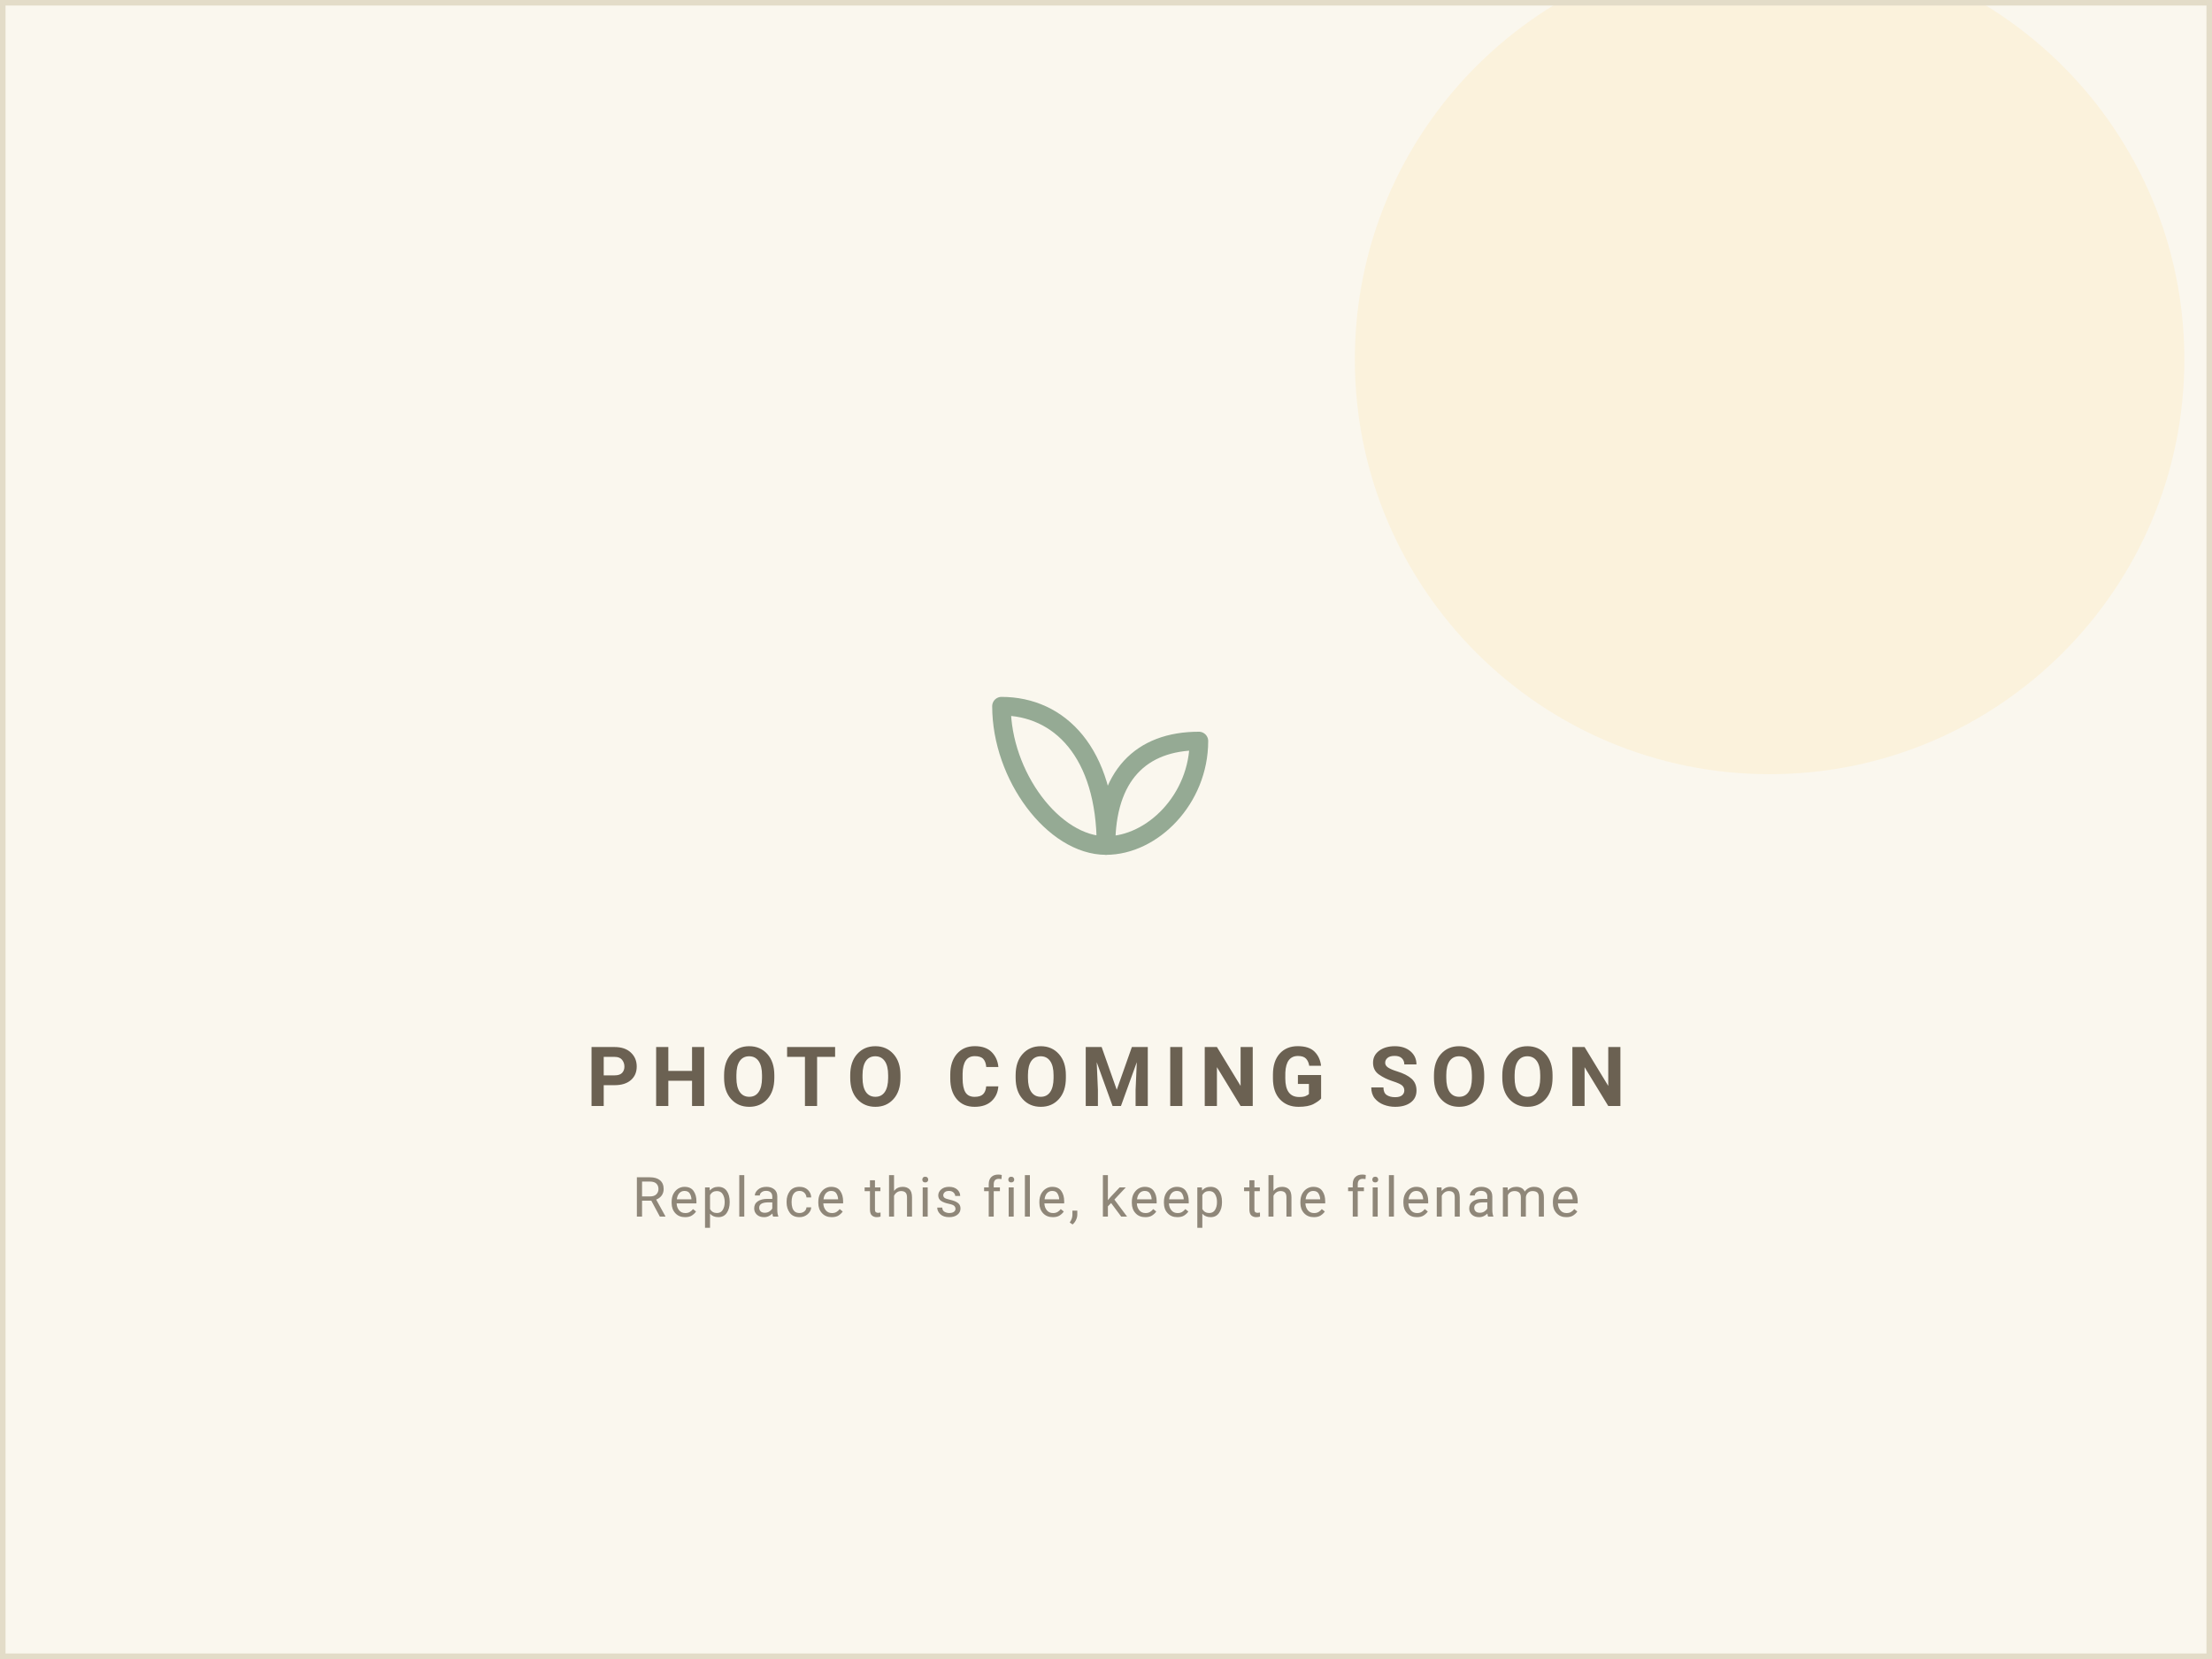
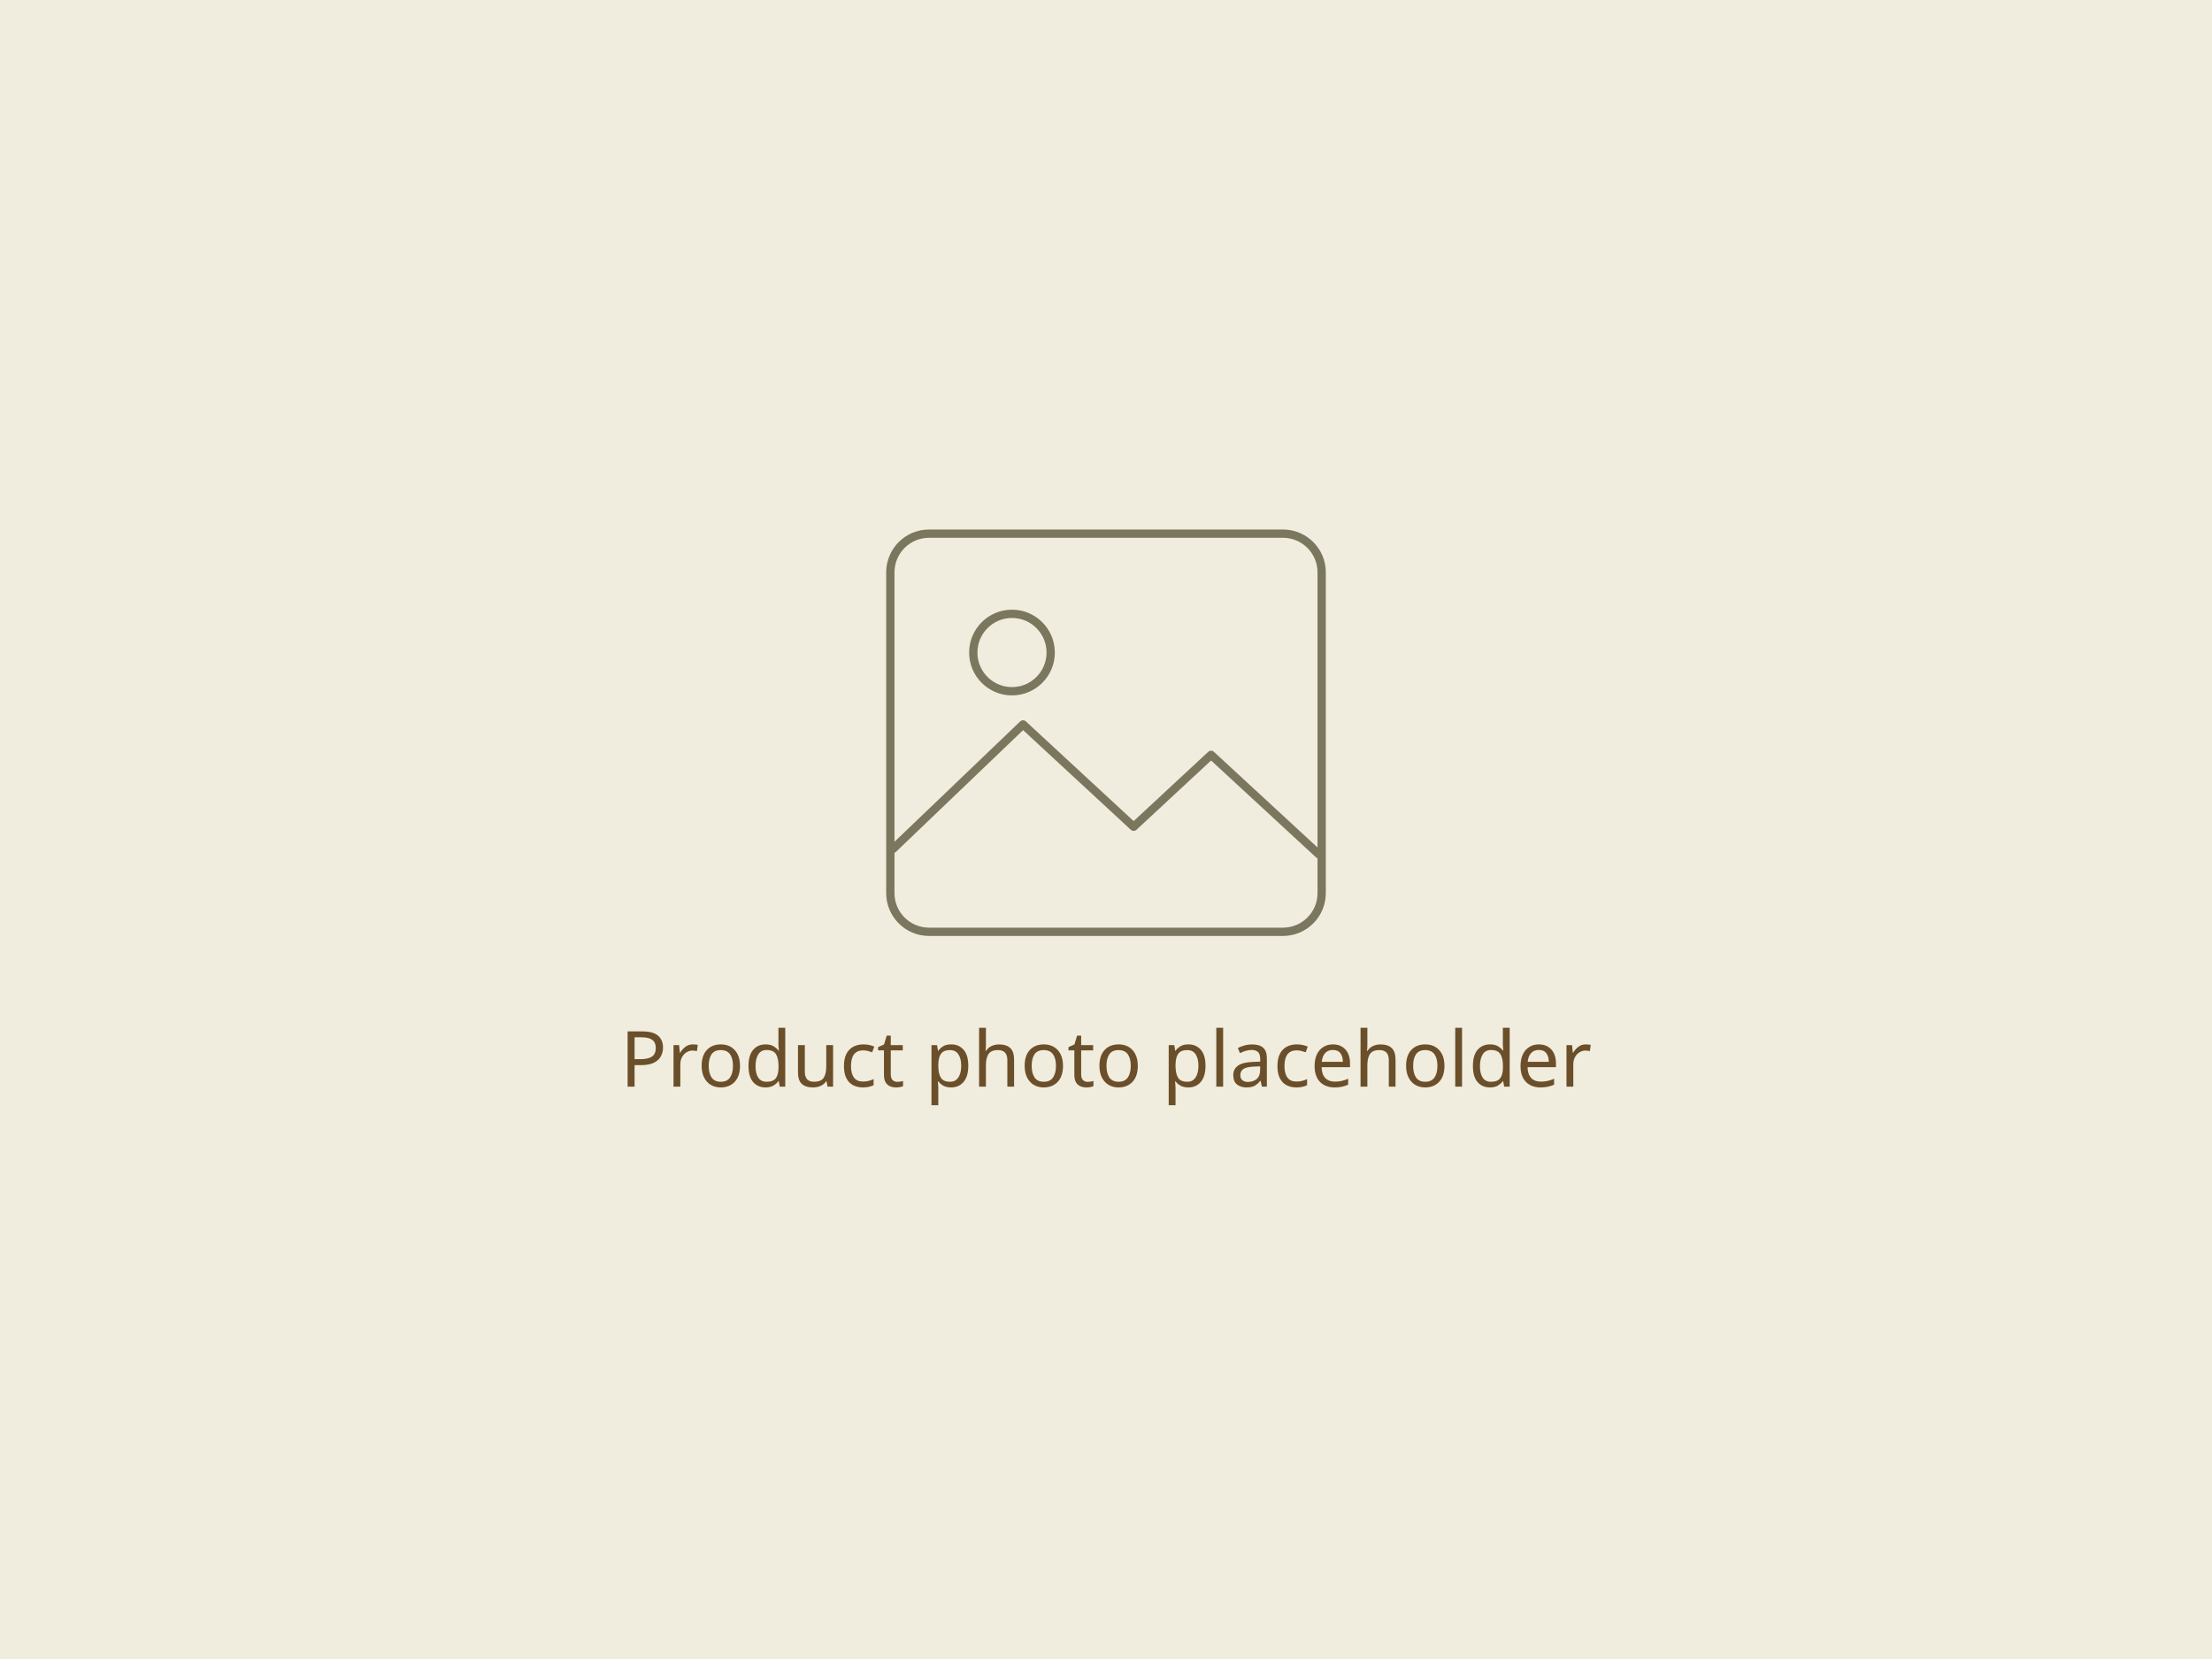
- <svg xmlns="http://www.w3.org/2000/svg" viewBox="0 0 800 600" role="img" aria-label="Photo coming soon">
-   <rect width="800" height="600" fill="#FAF7EE" />
-   <circle cx="640" cy="130" r="150" fill="#FBF2DC" />
-   <rect x="0" y="0" width="800" height="600" fill="none" stroke="#E3DCC8" stroke-width="4" />
-   <g transform="translate(400 268) scale(4.2) translate(-12 -12)" fill="none" stroke="#2F5D3A" stroke-width="1.6" stroke-linecap="round" stroke-linejoin="round" opacity="0.5">
-     <path d="M12 21c0-6 3-9 8-9 0 5-4 9-8 9Z" />
-     <path d="M12 21C12 13 8 9 3 9c0 6 4.5 12 9 12Z" />
+ <svg xmlns="http://www.w3.org/2000/svg" width="800" height="600" viewBox="0 0 800 600">
+   <rect width="800" height="600" fill="#F0EDDE" />
+   <g transform="translate(0 50)" fill="none" stroke="#7B765E" stroke-width="3" stroke-linecap="round" stroke-linejoin="round">
+     <rect x="322" y="143" width="156" height="144" rx="14" />
+     <circle cx="366" cy="186" r="14" />
+     <path d="m323 257 47-45 40 37 28-26 39 36" />
  </g>
-   <text x="400" y="400" text-anchor="middle" font-family="system-ui, -apple-system, Segoe UI, Roboto, sans-serif" font-size="30" font-weight="700" letter-spacing="4" fill="#6B6152">PHOTO COMING SOON</text>
-   <text x="400" y="440" text-anchor="middle" font-family="system-ui, -apple-system, Segoe UI, Roboto, sans-serif" font-size="20" letter-spacing="1" fill="#6B6152" opacity="0.75">Replace this file, keep the filename</text>
+   <text x="400" y="393" text-anchor="middle" font-family="sans-serif" font-size="28" fill="#6B4F2A">Product photo placeholder</text>
</svg>
